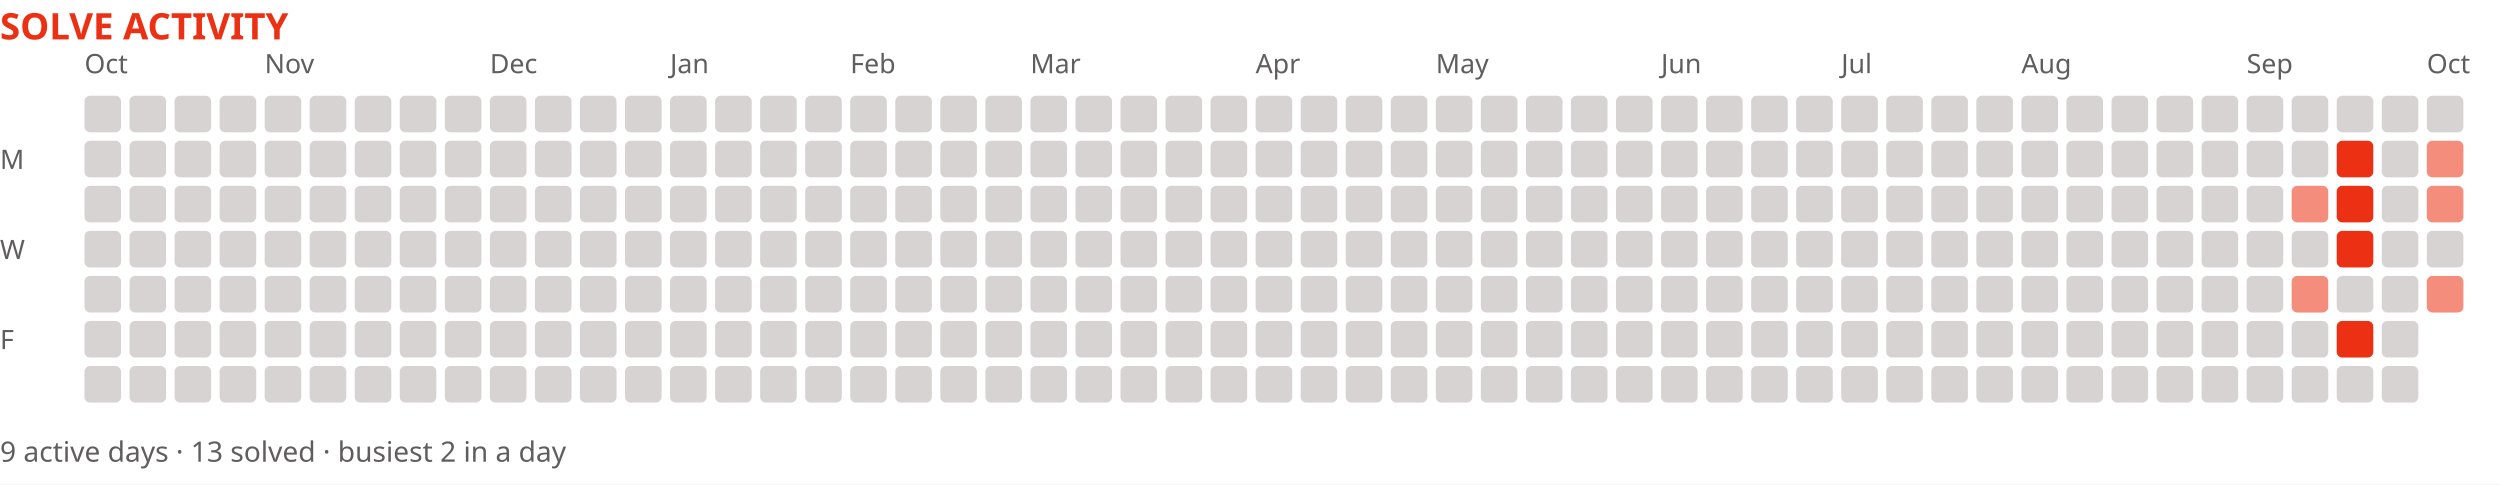
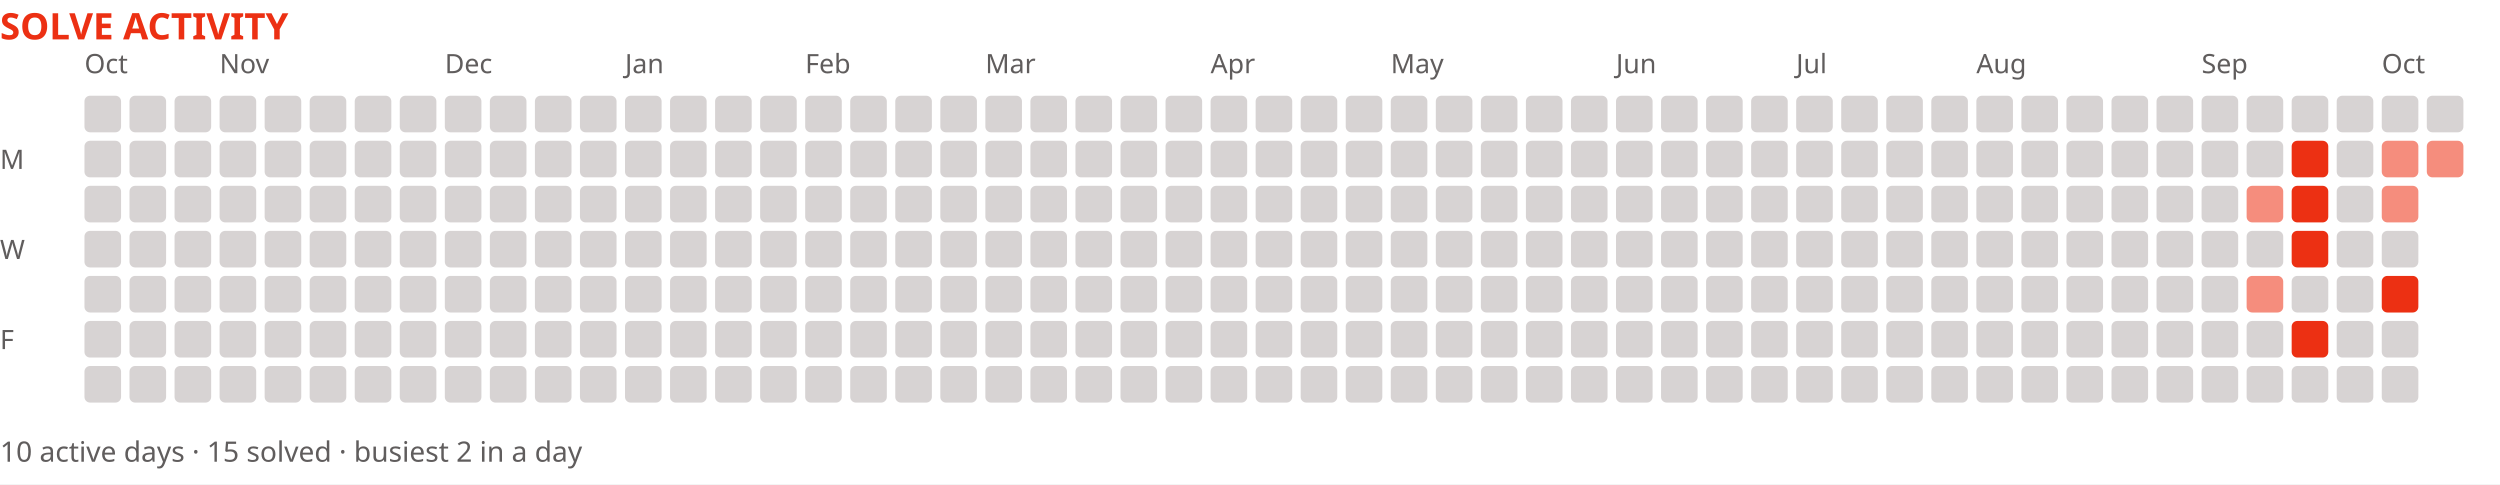
<svg xmlns="http://www.w3.org/2000/svg" width="888" height="172" viewBox="0 0 888 172" role="img" aria-label="Solve activity over the last year">
  <rect width="888" height="172" fill="#ffffff" />
  <text x="0" y="14" font-family="system-ui,sans-serif" font-size="13" font-weight="700" fill="#ec3013">SOLVE ACTIVITY</text>
  <text x="30" y="26" font-family="system-ui,sans-serif" font-size="9.5" fill="#605d5d">Oct</text>
-   <text x="94" y="26" font-family="system-ui,sans-serif" font-size="9.5" fill="#605d5d">Nov</text>
-   <text x="174" y="26" font-family="system-ui,sans-serif" font-size="9.5" fill="#605d5d">Dec</text>
-   <text x="238" y="26" font-family="system-ui,sans-serif" font-size="9.5" fill="#605d5d">Jan</text>
-   <text x="302" y="26" font-family="system-ui,sans-serif" font-size="9.5" fill="#605d5d">Feb</text>
-   <text x="366" y="26" font-family="system-ui,sans-serif" font-size="9.5" fill="#605d5d">Mar</text>
-   <text x="446" y="26" font-family="system-ui,sans-serif" font-size="9.5" fill="#605d5d">Apr</text>
-   <text x="510" y="26" font-family="system-ui,sans-serif" font-size="9.5" fill="#605d5d">May</text>
-   <text x="590" y="26" font-family="system-ui,sans-serif" font-size="9.5" fill="#605d5d">Jun</text>
-   <text x="654" y="26" font-family="system-ui,sans-serif" font-size="9.5" fill="#605d5d">Jul</text>
-   <text x="718" y="26" font-family="system-ui,sans-serif" font-size="9.5" fill="#605d5d">Aug</text>
-   <text x="798" y="26" font-family="system-ui,sans-serif" font-size="9.5" fill="#605d5d">Sep</text>
-   <text x="862" y="26" font-family="system-ui,sans-serif" font-size="9.5" fill="#605d5d">Oct</text>
+   <text x="78" y="26" font-family="system-ui,sans-serif" font-size="9.5" fill="#605d5d">Nov</text>
+   <text x="158" y="26" font-family="system-ui,sans-serif" font-size="9.5" fill="#605d5d">Dec</text>
+   <text x="222" y="26" font-family="system-ui,sans-serif" font-size="9.5" fill="#605d5d">Jan</text>
+   <text x="286" y="26" font-family="system-ui,sans-serif" font-size="9.5" fill="#605d5d">Feb</text>
+   <text x="350" y="26" font-family="system-ui,sans-serif" font-size="9.5" fill="#605d5d">Mar</text>
+   <text x="430" y="26" font-family="system-ui,sans-serif" font-size="9.5" fill="#605d5d">Apr</text>
+   <text x="494" y="26" font-family="system-ui,sans-serif" font-size="9.5" fill="#605d5d">May</text>
+   <text x="574" y="26" font-family="system-ui,sans-serif" font-size="9.5" fill="#605d5d">Jun</text>
+   <text x="638" y="26" font-family="system-ui,sans-serif" font-size="9.5" fill="#605d5d">Jul</text>
+   <text x="702" y="26" font-family="system-ui,sans-serif" font-size="9.5" fill="#605d5d">Aug</text>
+   <text x="782" y="26" font-family="system-ui,sans-serif" font-size="9.5" fill="#605d5d">Sep</text>
+   <text x="846" y="26" font-family="system-ui,sans-serif" font-size="9.5" fill="#605d5d">Oct</text>
  <text x="0" y="60" font-family="system-ui,sans-serif" font-size="9.5" fill="#605d5d">M</text>
  <text x="0" y="92" font-family="system-ui,sans-serif" font-size="9.5" fill="#605d5d">W</text>
  <text x="0" y="124" font-family="system-ui,sans-serif" font-size="9.5" fill="#605d5d">F</text>
  <rect x="30" y="34" width="13" height="13" fill="#d7d3d3" rx="2" />
  <rect x="30" y="50" width="13" height="13" fill="#d7d3d3" rx="2" />
  <rect x="30" y="66" width="13" height="13" fill="#d7d3d3" rx="2" />
  <rect x="30" y="82" width="13" height="13" fill="#d7d3d3" rx="2" />
  <rect x="30" y="98" width="13" height="13" fill="#d7d3d3" rx="2" />
  <rect x="30" y="114" width="13" height="13" fill="#d7d3d3" rx="2" />
  <rect x="30" y="130" width="13" height="13" fill="#d7d3d3" rx="2" />
  <rect x="46" y="34" width="13" height="13" fill="#d7d3d3" rx="2" />
  <rect x="46" y="50" width="13" height="13" fill="#d7d3d3" rx="2" />
  <rect x="46" y="66" width="13" height="13" fill="#d7d3d3" rx="2" />
  <rect x="46" y="82" width="13" height="13" fill="#d7d3d3" rx="2" />
  <rect x="46" y="98" width="13" height="13" fill="#d7d3d3" rx="2" />
  <rect x="46" y="114" width="13" height="13" fill="#d7d3d3" rx="2" />
  <rect x="46" y="130" width="13" height="13" fill="#d7d3d3" rx="2" />
  <rect x="62" y="34" width="13" height="13" fill="#d7d3d3" rx="2" />
  <rect x="62" y="50" width="13" height="13" fill="#d7d3d3" rx="2" />
  <rect x="62" y="66" width="13" height="13" fill="#d7d3d3" rx="2" />
  <rect x="62" y="82" width="13" height="13" fill="#d7d3d3" rx="2" />
  <rect x="62" y="98" width="13" height="13" fill="#d7d3d3" rx="2" />
  <rect x="62" y="114" width="13" height="13" fill="#d7d3d3" rx="2" />
  <rect x="62" y="130" width="13" height="13" fill="#d7d3d3" rx="2" />
  <rect x="78" y="34" width="13" height="13" fill="#d7d3d3" rx="2" />
  <rect x="78" y="50" width="13" height="13" fill="#d7d3d3" rx="2" />
  <rect x="78" y="66" width="13" height="13" fill="#d7d3d3" rx="2" />
  <rect x="78" y="82" width="13" height="13" fill="#d7d3d3" rx="2" />
  <rect x="78" y="98" width="13" height="13" fill="#d7d3d3" rx="2" />
  <rect x="78" y="114" width="13" height="13" fill="#d7d3d3" rx="2" />
  <rect x="78" y="130" width="13" height="13" fill="#d7d3d3" rx="2" />
  <rect x="94" y="34" width="13" height="13" fill="#d7d3d3" rx="2" />
  <rect x="94" y="50" width="13" height="13" fill="#d7d3d3" rx="2" />
  <rect x="94" y="66" width="13" height="13" fill="#d7d3d3" rx="2" />
  <rect x="94" y="82" width="13" height="13" fill="#d7d3d3" rx="2" />
  <rect x="94" y="98" width="13" height="13" fill="#d7d3d3" rx="2" />
  <rect x="94" y="114" width="13" height="13" fill="#d7d3d3" rx="2" />
  <rect x="94" y="130" width="13" height="13" fill="#d7d3d3" rx="2" />
  <rect x="110" y="34" width="13" height="13" fill="#d7d3d3" rx="2" />
  <rect x="110" y="50" width="13" height="13" fill="#d7d3d3" rx="2" />
  <rect x="110" y="66" width="13" height="13" fill="#d7d3d3" rx="2" />
  <rect x="110" y="82" width="13" height="13" fill="#d7d3d3" rx="2" />
  <rect x="110" y="98" width="13" height="13" fill="#d7d3d3" rx="2" />
  <rect x="110" y="114" width="13" height="13" fill="#d7d3d3" rx="2" />
  <rect x="110" y="130" width="13" height="13" fill="#d7d3d3" rx="2" />
  <rect x="126" y="34" width="13" height="13" fill="#d7d3d3" rx="2" />
  <rect x="126" y="50" width="13" height="13" fill="#d7d3d3" rx="2" />
  <rect x="126" y="66" width="13" height="13" fill="#d7d3d3" rx="2" />
  <rect x="126" y="82" width="13" height="13" fill="#d7d3d3" rx="2" />
  <rect x="126" y="98" width="13" height="13" fill="#d7d3d3" rx="2" />
  <rect x="126" y="114" width="13" height="13" fill="#d7d3d3" rx="2" />
  <rect x="126" y="130" width="13" height="13" fill="#d7d3d3" rx="2" />
  <rect x="142" y="34" width="13" height="13" fill="#d7d3d3" rx="2" />
  <rect x="142" y="50" width="13" height="13" fill="#d7d3d3" rx="2" />
  <rect x="142" y="66" width="13" height="13" fill="#d7d3d3" rx="2" />
  <rect x="142" y="82" width="13" height="13" fill="#d7d3d3" rx="2" />
  <rect x="142" y="98" width="13" height="13" fill="#d7d3d3" rx="2" />
  <rect x="142" y="114" width="13" height="13" fill="#d7d3d3" rx="2" />
  <rect x="142" y="130" width="13" height="13" fill="#d7d3d3" rx="2" />
  <rect x="158" y="34" width="13" height="13" fill="#d7d3d3" rx="2" />
  <rect x="158" y="50" width="13" height="13" fill="#d7d3d3" rx="2" />
  <rect x="158" y="66" width="13" height="13" fill="#d7d3d3" rx="2" />
  <rect x="158" y="82" width="13" height="13" fill="#d7d3d3" rx="2" />
  <rect x="158" y="98" width="13" height="13" fill="#d7d3d3" rx="2" />
  <rect x="158" y="114" width="13" height="13" fill="#d7d3d3" rx="2" />
  <rect x="158" y="130" width="13" height="13" fill="#d7d3d3" rx="2" />
  <rect x="174" y="34" width="13" height="13" fill="#d7d3d3" rx="2" />
  <rect x="174" y="50" width="13" height="13" fill="#d7d3d3" rx="2" />
  <rect x="174" y="66" width="13" height="13" fill="#d7d3d3" rx="2" />
  <rect x="174" y="82" width="13" height="13" fill="#d7d3d3" rx="2" />
  <rect x="174" y="98" width="13" height="13" fill="#d7d3d3" rx="2" />
  <rect x="174" y="114" width="13" height="13" fill="#d7d3d3" rx="2" />
  <rect x="174" y="130" width="13" height="13" fill="#d7d3d3" rx="2" />
  <rect x="190" y="34" width="13" height="13" fill="#d7d3d3" rx="2" />
  <rect x="190" y="50" width="13" height="13" fill="#d7d3d3" rx="2" />
  <rect x="190" y="66" width="13" height="13" fill="#d7d3d3" rx="2" />
  <rect x="190" y="82" width="13" height="13" fill="#d7d3d3" rx="2" />
  <rect x="190" y="98" width="13" height="13" fill="#d7d3d3" rx="2" />
  <rect x="190" y="114" width="13" height="13" fill="#d7d3d3" rx="2" />
  <rect x="190" y="130" width="13" height="13" fill="#d7d3d3" rx="2" />
  <rect x="206" y="34" width="13" height="13" fill="#d7d3d3" rx="2" />
  <rect x="206" y="50" width="13" height="13" fill="#d7d3d3" rx="2" />
  <rect x="206" y="66" width="13" height="13" fill="#d7d3d3" rx="2" />
  <rect x="206" y="82" width="13" height="13" fill="#d7d3d3" rx="2" />
  <rect x="206" y="98" width="13" height="13" fill="#d7d3d3" rx="2" />
  <rect x="206" y="114" width="13" height="13" fill="#d7d3d3" rx="2" />
  <rect x="206" y="130" width="13" height="13" fill="#d7d3d3" rx="2" />
  <rect x="222" y="34" width="13" height="13" fill="#d7d3d3" rx="2" />
  <rect x="222" y="50" width="13" height="13" fill="#d7d3d3" rx="2" />
  <rect x="222" y="66" width="13" height="13" fill="#d7d3d3" rx="2" />
  <rect x="222" y="82" width="13" height="13" fill="#d7d3d3" rx="2" />
  <rect x="222" y="98" width="13" height="13" fill="#d7d3d3" rx="2" />
  <rect x="222" y="114" width="13" height="13" fill="#d7d3d3" rx="2" />
  <rect x="222" y="130" width="13" height="13" fill="#d7d3d3" rx="2" />
  <rect x="238" y="34" width="13" height="13" fill="#d7d3d3" rx="2" />
  <rect x="238" y="50" width="13" height="13" fill="#d7d3d3" rx="2" />
  <rect x="238" y="66" width="13" height="13" fill="#d7d3d3" rx="2" />
  <rect x="238" y="82" width="13" height="13" fill="#d7d3d3" rx="2" />
  <rect x="238" y="98" width="13" height="13" fill="#d7d3d3" rx="2" />
  <rect x="238" y="114" width="13" height="13" fill="#d7d3d3" rx="2" />
  <rect x="238" y="130" width="13" height="13" fill="#d7d3d3" rx="2" />
  <rect x="254" y="34" width="13" height="13" fill="#d7d3d3" rx="2" />
  <rect x="254" y="50" width="13" height="13" fill="#d7d3d3" rx="2" />
  <rect x="254" y="66" width="13" height="13" fill="#d7d3d3" rx="2" />
  <rect x="254" y="82" width="13" height="13" fill="#d7d3d3" rx="2" />
  <rect x="254" y="98" width="13" height="13" fill="#d7d3d3" rx="2" />
  <rect x="254" y="114" width="13" height="13" fill="#d7d3d3" rx="2" />
  <rect x="254" y="130" width="13" height="13" fill="#d7d3d3" rx="2" />
  <rect x="270" y="34" width="13" height="13" fill="#d7d3d3" rx="2" />
  <rect x="270" y="50" width="13" height="13" fill="#d7d3d3" rx="2" />
  <rect x="270" y="66" width="13" height="13" fill="#d7d3d3" rx="2" />
  <rect x="270" y="82" width="13" height="13" fill="#d7d3d3" rx="2" />
  <rect x="270" y="98" width="13" height="13" fill="#d7d3d3" rx="2" />
  <rect x="270" y="114" width="13" height="13" fill="#d7d3d3" rx="2" />
  <rect x="270" y="130" width="13" height="13" fill="#d7d3d3" rx="2" />
  <rect x="286" y="34" width="13" height="13" fill="#d7d3d3" rx="2" />
  <rect x="286" y="50" width="13" height="13" fill="#d7d3d3" rx="2" />
  <rect x="286" y="66" width="13" height="13" fill="#d7d3d3" rx="2" />
  <rect x="286" y="82" width="13" height="13" fill="#d7d3d3" rx="2" />
  <rect x="286" y="98" width="13" height="13" fill="#d7d3d3" rx="2" />
  <rect x="286" y="114" width="13" height="13" fill="#d7d3d3" rx="2" />
  <rect x="286" y="130" width="13" height="13" fill="#d7d3d3" rx="2" />
  <rect x="302" y="34" width="13" height="13" fill="#d7d3d3" rx="2" />
  <rect x="302" y="50" width="13" height="13" fill="#d7d3d3" rx="2" />
  <rect x="302" y="66" width="13" height="13" fill="#d7d3d3" rx="2" />
  <rect x="302" y="82" width="13" height="13" fill="#d7d3d3" rx="2" />
  <rect x="302" y="98" width="13" height="13" fill="#d7d3d3" rx="2" />
  <rect x="302" y="114" width="13" height="13" fill="#d7d3d3" rx="2" />
  <rect x="302" y="130" width="13" height="13" fill="#d7d3d3" rx="2" />
  <rect x="318" y="34" width="13" height="13" fill="#d7d3d3" rx="2" />
  <rect x="318" y="50" width="13" height="13" fill="#d7d3d3" rx="2" />
  <rect x="318" y="66" width="13" height="13" fill="#d7d3d3" rx="2" />
  <rect x="318" y="82" width="13" height="13" fill="#d7d3d3" rx="2" />
  <rect x="318" y="98" width="13" height="13" fill="#d7d3d3" rx="2" />
  <rect x="318" y="114" width="13" height="13" fill="#d7d3d3" rx="2" />
  <rect x="318" y="130" width="13" height="13" fill="#d7d3d3" rx="2" />
  <rect x="334" y="34" width="13" height="13" fill="#d7d3d3" rx="2" />
  <rect x="334" y="50" width="13" height="13" fill="#d7d3d3" rx="2" />
  <rect x="334" y="66" width="13" height="13" fill="#d7d3d3" rx="2" />
  <rect x="334" y="82" width="13" height="13" fill="#d7d3d3" rx="2" />
  <rect x="334" y="98" width="13" height="13" fill="#d7d3d3" rx="2" />
  <rect x="334" y="114" width="13" height="13" fill="#d7d3d3" rx="2" />
  <rect x="334" y="130" width="13" height="13" fill="#d7d3d3" rx="2" />
  <rect x="350" y="34" width="13" height="13" fill="#d7d3d3" rx="2" />
  <rect x="350" y="50" width="13" height="13" fill="#d7d3d3" rx="2" />
  <rect x="350" y="66" width="13" height="13" fill="#d7d3d3" rx="2" />
  <rect x="350" y="82" width="13" height="13" fill="#d7d3d3" rx="2" />
  <rect x="350" y="98" width="13" height="13" fill="#d7d3d3" rx="2" />
  <rect x="350" y="114" width="13" height="13" fill="#d7d3d3" rx="2" />
  <rect x="350" y="130" width="13" height="13" fill="#d7d3d3" rx="2" />
  <rect x="366" y="34" width="13" height="13" fill="#d7d3d3" rx="2" />
  <rect x="366" y="50" width="13" height="13" fill="#d7d3d3" rx="2" />
  <rect x="366" y="66" width="13" height="13" fill="#d7d3d3" rx="2" />
  <rect x="366" y="82" width="13" height="13" fill="#d7d3d3" rx="2" />
  <rect x="366" y="98" width="13" height="13" fill="#d7d3d3" rx="2" />
  <rect x="366" y="114" width="13" height="13" fill="#d7d3d3" rx="2" />
  <rect x="366" y="130" width="13" height="13" fill="#d7d3d3" rx="2" />
  <rect x="382" y="34" width="13" height="13" fill="#d7d3d3" rx="2" />
  <rect x="382" y="50" width="13" height="13" fill="#d7d3d3" rx="2" />
  <rect x="382" y="66" width="13" height="13" fill="#d7d3d3" rx="2" />
  <rect x="382" y="82" width="13" height="13" fill="#d7d3d3" rx="2" />
  <rect x="382" y="98" width="13" height="13" fill="#d7d3d3" rx="2" />
  <rect x="382" y="114" width="13" height="13" fill="#d7d3d3" rx="2" />
  <rect x="382" y="130" width="13" height="13" fill="#d7d3d3" rx="2" />
  <rect x="398" y="34" width="13" height="13" fill="#d7d3d3" rx="2" />
  <rect x="398" y="50" width="13" height="13" fill="#d7d3d3" rx="2" />
  <rect x="398" y="66" width="13" height="13" fill="#d7d3d3" rx="2" />
  <rect x="398" y="82" width="13" height="13" fill="#d7d3d3" rx="2" />
  <rect x="398" y="98" width="13" height="13" fill="#d7d3d3" rx="2" />
  <rect x="398" y="114" width="13" height="13" fill="#d7d3d3" rx="2" />
  <rect x="398" y="130" width="13" height="13" fill="#d7d3d3" rx="2" />
  <rect x="414" y="34" width="13" height="13" fill="#d7d3d3" rx="2" />
  <rect x="414" y="50" width="13" height="13" fill="#d7d3d3" rx="2" />
  <rect x="414" y="66" width="13" height="13" fill="#d7d3d3" rx="2" />
  <rect x="414" y="82" width="13" height="13" fill="#d7d3d3" rx="2" />
  <rect x="414" y="98" width="13" height="13" fill="#d7d3d3" rx="2" />
  <rect x="414" y="114" width="13" height="13" fill="#d7d3d3" rx="2" />
  <rect x="414" y="130" width="13" height="13" fill="#d7d3d3" rx="2" />
  <rect x="430" y="34" width="13" height="13" fill="#d7d3d3" rx="2" />
  <rect x="430" y="50" width="13" height="13" fill="#d7d3d3" rx="2" />
  <rect x="430" y="66" width="13" height="13" fill="#d7d3d3" rx="2" />
  <rect x="430" y="82" width="13" height="13" fill="#d7d3d3" rx="2" />
  <rect x="430" y="98" width="13" height="13" fill="#d7d3d3" rx="2" />
  <rect x="430" y="114" width="13" height="13" fill="#d7d3d3" rx="2" />
  <rect x="430" y="130" width="13" height="13" fill="#d7d3d3" rx="2" />
  <rect x="446" y="34" width="13" height="13" fill="#d7d3d3" rx="2" />
  <rect x="446" y="50" width="13" height="13" fill="#d7d3d3" rx="2" />
  <rect x="446" y="66" width="13" height="13" fill="#d7d3d3" rx="2" />
  <rect x="446" y="82" width="13" height="13" fill="#d7d3d3" rx="2" />
  <rect x="446" y="98" width="13" height="13" fill="#d7d3d3" rx="2" />
  <rect x="446" y="114" width="13" height="13" fill="#d7d3d3" rx="2" />
  <rect x="446" y="130" width="13" height="13" fill="#d7d3d3" rx="2" />
  <rect x="462" y="34" width="13" height="13" fill="#d7d3d3" rx="2" />
  <rect x="462" y="50" width="13" height="13" fill="#d7d3d3" rx="2" />
  <rect x="462" y="66" width="13" height="13" fill="#d7d3d3" rx="2" />
  <rect x="462" y="82" width="13" height="13" fill="#d7d3d3" rx="2" />
  <rect x="462" y="98" width="13" height="13" fill="#d7d3d3" rx="2" />
  <rect x="462" y="114" width="13" height="13" fill="#d7d3d3" rx="2" />
  <rect x="462" y="130" width="13" height="13" fill="#d7d3d3" rx="2" />
  <rect x="478" y="34" width="13" height="13" fill="#d7d3d3" rx="2" />
  <rect x="478" y="50" width="13" height="13" fill="#d7d3d3" rx="2" />
  <rect x="478" y="66" width="13" height="13" fill="#d7d3d3" rx="2" />
  <rect x="478" y="82" width="13" height="13" fill="#d7d3d3" rx="2" />
  <rect x="478" y="98" width="13" height="13" fill="#d7d3d3" rx="2" />
  <rect x="478" y="114" width="13" height="13" fill="#d7d3d3" rx="2" />
  <rect x="478" y="130" width="13" height="13" fill="#d7d3d3" rx="2" />
  <rect x="494" y="34" width="13" height="13" fill="#d7d3d3" rx="2" />
  <rect x="494" y="50" width="13" height="13" fill="#d7d3d3" rx="2" />
  <rect x="494" y="66" width="13" height="13" fill="#d7d3d3" rx="2" />
  <rect x="494" y="82" width="13" height="13" fill="#d7d3d3" rx="2" />
  <rect x="494" y="98" width="13" height="13" fill="#d7d3d3" rx="2" />
  <rect x="494" y="114" width="13" height="13" fill="#d7d3d3" rx="2" />
  <rect x="494" y="130" width="13" height="13" fill="#d7d3d3" rx="2" />
  <rect x="510" y="34" width="13" height="13" fill="#d7d3d3" rx="2" />
  <rect x="510" y="50" width="13" height="13" fill="#d7d3d3" rx="2" />
  <rect x="510" y="66" width="13" height="13" fill="#d7d3d3" rx="2" />
  <rect x="510" y="82" width="13" height="13" fill="#d7d3d3" rx="2" />
  <rect x="510" y="98" width="13" height="13" fill="#d7d3d3" rx="2" />
  <rect x="510" y="114" width="13" height="13" fill="#d7d3d3" rx="2" />
  <rect x="510" y="130" width="13" height="13" fill="#d7d3d3" rx="2" />
  <rect x="526" y="34" width="13" height="13" fill="#d7d3d3" rx="2" />
  <rect x="526" y="50" width="13" height="13" fill="#d7d3d3" rx="2" />
  <rect x="526" y="66" width="13" height="13" fill="#d7d3d3" rx="2" />
  <rect x="526" y="82" width="13" height="13" fill="#d7d3d3" rx="2" />
  <rect x="526" y="98" width="13" height="13" fill="#d7d3d3" rx="2" />
  <rect x="526" y="114" width="13" height="13" fill="#d7d3d3" rx="2" />
  <rect x="526" y="130" width="13" height="13" fill="#d7d3d3" rx="2" />
  <rect x="542" y="34" width="13" height="13" fill="#d7d3d3" rx="2" />
  <rect x="542" y="50" width="13" height="13" fill="#d7d3d3" rx="2" />
  <rect x="542" y="66" width="13" height="13" fill="#d7d3d3" rx="2" />
  <rect x="542" y="82" width="13" height="13" fill="#d7d3d3" rx="2" />
  <rect x="542" y="98" width="13" height="13" fill="#d7d3d3" rx="2" />
  <rect x="542" y="114" width="13" height="13" fill="#d7d3d3" rx="2" />
  <rect x="542" y="130" width="13" height="13" fill="#d7d3d3" rx="2" />
  <rect x="558" y="34" width="13" height="13" fill="#d7d3d3" rx="2" />
  <rect x="558" y="50" width="13" height="13" fill="#d7d3d3" rx="2" />
  <rect x="558" y="66" width="13" height="13" fill="#d7d3d3" rx="2" />
  <rect x="558" y="82" width="13" height="13" fill="#d7d3d3" rx="2" />
  <rect x="558" y="98" width="13" height="13" fill="#d7d3d3" rx="2" />
  <rect x="558" y="114" width="13" height="13" fill="#d7d3d3" rx="2" />
  <rect x="558" y="130" width="13" height="13" fill="#d7d3d3" rx="2" />
  <rect x="574" y="34" width="13" height="13" fill="#d7d3d3" rx="2" />
  <rect x="574" y="50" width="13" height="13" fill="#d7d3d3" rx="2" />
  <rect x="574" y="66" width="13" height="13" fill="#d7d3d3" rx="2" />
  <rect x="574" y="82" width="13" height="13" fill="#d7d3d3" rx="2" />
  <rect x="574" y="98" width="13" height="13" fill="#d7d3d3" rx="2" />
  <rect x="574" y="114" width="13" height="13" fill="#d7d3d3" rx="2" />
  <rect x="574" y="130" width="13" height="13" fill="#d7d3d3" rx="2" />
  <rect x="590" y="34" width="13" height="13" fill="#d7d3d3" rx="2" />
  <rect x="590" y="50" width="13" height="13" fill="#d7d3d3" rx="2" />
  <rect x="590" y="66" width="13" height="13" fill="#d7d3d3" rx="2" />
  <rect x="590" y="82" width="13" height="13" fill="#d7d3d3" rx="2" />
  <rect x="590" y="98" width="13" height="13" fill="#d7d3d3" rx="2" />
  <rect x="590" y="114" width="13" height="13" fill="#d7d3d3" rx="2" />
  <rect x="590" y="130" width="13" height="13" fill="#d7d3d3" rx="2" />
  <rect x="606" y="34" width="13" height="13" fill="#d7d3d3" rx="2" />
  <rect x="606" y="50" width="13" height="13" fill="#d7d3d3" rx="2" />
  <rect x="606" y="66" width="13" height="13" fill="#d7d3d3" rx="2" />
  <rect x="606" y="82" width="13" height="13" fill="#d7d3d3" rx="2" />
  <rect x="606" y="98" width="13" height="13" fill="#d7d3d3" rx="2" />
  <rect x="606" y="114" width="13" height="13" fill="#d7d3d3" rx="2" />
  <rect x="606" y="130" width="13" height="13" fill="#d7d3d3" rx="2" />
  <rect x="622" y="34" width="13" height="13" fill="#d7d3d3" rx="2" />
  <rect x="622" y="50" width="13" height="13" fill="#d7d3d3" rx="2" />
  <rect x="622" y="66" width="13" height="13" fill="#d7d3d3" rx="2" />
  <rect x="622" y="82" width="13" height="13" fill="#d7d3d3" rx="2" />
  <rect x="622" y="98" width="13" height="13" fill="#d7d3d3" rx="2" />
  <rect x="622" y="114" width="13" height="13" fill="#d7d3d3" rx="2" />
  <rect x="622" y="130" width="13" height="13" fill="#d7d3d3" rx="2" />
  <rect x="638" y="34" width="13" height="13" fill="#d7d3d3" rx="2" />
  <rect x="638" y="50" width="13" height="13" fill="#d7d3d3" rx="2" />
  <rect x="638" y="66" width="13" height="13" fill="#d7d3d3" rx="2" />
  <rect x="638" y="82" width="13" height="13" fill="#d7d3d3" rx="2" />
  <rect x="638" y="98" width="13" height="13" fill="#d7d3d3" rx="2" />
  <rect x="638" y="114" width="13" height="13" fill="#d7d3d3" rx="2" />
  <rect x="638" y="130" width="13" height="13" fill="#d7d3d3" rx="2" />
  <rect x="654" y="34" width="13" height="13" fill="#d7d3d3" rx="2" />
  <rect x="654" y="50" width="13" height="13" fill="#d7d3d3" rx="2" />
  <rect x="654" y="66" width="13" height="13" fill="#d7d3d3" rx="2" />
  <rect x="654" y="82" width="13" height="13" fill="#d7d3d3" rx="2" />
  <rect x="654" y="98" width="13" height="13" fill="#d7d3d3" rx="2" />
  <rect x="654" y="114" width="13" height="13" fill="#d7d3d3" rx="2" />
  <rect x="654" y="130" width="13" height="13" fill="#d7d3d3" rx="2" />
  <rect x="670" y="34" width="13" height="13" fill="#d7d3d3" rx="2" />
  <rect x="670" y="50" width="13" height="13" fill="#d7d3d3" rx="2" />
  <rect x="670" y="66" width="13" height="13" fill="#d7d3d3" rx="2" />
  <rect x="670" y="82" width="13" height="13" fill="#d7d3d3" rx="2" />
  <rect x="670" y="98" width="13" height="13" fill="#d7d3d3" rx="2" />
  <rect x="670" y="114" width="13" height="13" fill="#d7d3d3" rx="2" />
  <rect x="670" y="130" width="13" height="13" fill="#d7d3d3" rx="2" />
  <rect x="686" y="34" width="13" height="13" fill="#d7d3d3" rx="2" />
  <rect x="686" y="50" width="13" height="13" fill="#d7d3d3" rx="2" />
  <rect x="686" y="66" width="13" height="13" fill="#d7d3d3" rx="2" />
  <rect x="686" y="82" width="13" height="13" fill="#d7d3d3" rx="2" />
  <rect x="686" y="98" width="13" height="13" fill="#d7d3d3" rx="2" />
  <rect x="686" y="114" width="13" height="13" fill="#d7d3d3" rx="2" />
  <rect x="686" y="130" width="13" height="13" fill="#d7d3d3" rx="2" />
  <rect x="702" y="34" width="13" height="13" fill="#d7d3d3" rx="2" />
  <rect x="702" y="50" width="13" height="13" fill="#d7d3d3" rx="2" />
  <rect x="702" y="66" width="13" height="13" fill="#d7d3d3" rx="2" />
  <rect x="702" y="82" width="13" height="13" fill="#d7d3d3" rx="2" />
  <rect x="702" y="98" width="13" height="13" fill="#d7d3d3" rx="2" />
  <rect x="702" y="114" width="13" height="13" fill="#d7d3d3" rx="2" />
  <rect x="702" y="130" width="13" height="13" fill="#d7d3d3" rx="2" />
  <rect x="718" y="34" width="13" height="13" fill="#d7d3d3" rx="2" />
  <rect x="718" y="50" width="13" height="13" fill="#d7d3d3" rx="2" />
  <rect x="718" y="66" width="13" height="13" fill="#d7d3d3" rx="2" />
  <rect x="718" y="82" width="13" height="13" fill="#d7d3d3" rx="2" />
  <rect x="718" y="98" width="13" height="13" fill="#d7d3d3" rx="2" />
  <rect x="718" y="114" width="13" height="13" fill="#d7d3d3" rx="2" />
  <rect x="718" y="130" width="13" height="13" fill="#d7d3d3" rx="2" />
  <rect x="734" y="34" width="13" height="13" fill="#d7d3d3" rx="2" />
  <rect x="734" y="50" width="13" height="13" fill="#d7d3d3" rx="2" />
  <rect x="734" y="66" width="13" height="13" fill="#d7d3d3" rx="2" />
  <rect x="734" y="82" width="13" height="13" fill="#d7d3d3" rx="2" />
  <rect x="734" y="98" width="13" height="13" fill="#d7d3d3" rx="2" />
  <rect x="734" y="114" width="13" height="13" fill="#d7d3d3" rx="2" />
  <rect x="734" y="130" width="13" height="13" fill="#d7d3d3" rx="2" />
  <rect x="750" y="34" width="13" height="13" fill="#d7d3d3" rx="2" />
  <rect x="750" y="50" width="13" height="13" fill="#d7d3d3" rx="2" />
  <rect x="750" y="66" width="13" height="13" fill="#d7d3d3" rx="2" />
  <rect x="750" y="82" width="13" height="13" fill="#d7d3d3" rx="2" />
  <rect x="750" y="98" width="13" height="13" fill="#d7d3d3" rx="2" />
  <rect x="750" y="114" width="13" height="13" fill="#d7d3d3" rx="2" />
  <rect x="750" y="130" width="13" height="13" fill="#d7d3d3" rx="2" />
  <rect x="766" y="34" width="13" height="13" fill="#d7d3d3" rx="2" />
  <rect x="766" y="50" width="13" height="13" fill="#d7d3d3" rx="2" />
  <rect x="766" y="66" width="13" height="13" fill="#d7d3d3" rx="2" />
  <rect x="766" y="82" width="13" height="13" fill="#d7d3d3" rx="2" />
  <rect x="766" y="98" width="13" height="13" fill="#d7d3d3" rx="2" />
  <rect x="766" y="114" width="13" height="13" fill="#d7d3d3" rx="2" />
  <rect x="766" y="130" width="13" height="13" fill="#d7d3d3" rx="2" />
  <rect x="782" y="34" width="13" height="13" fill="#d7d3d3" rx="2" />
  <rect x="782" y="50" width="13" height="13" fill="#d7d3d3" rx="2" />
  <rect x="782" y="66" width="13" height="13" fill="#d7d3d3" rx="2" />
  <rect x="782" y="82" width="13" height="13" fill="#d7d3d3" rx="2" />
  <rect x="782" y="98" width="13" height="13" fill="#d7d3d3" rx="2" />
  <rect x="782" y="114" width="13" height="13" fill="#d7d3d3" rx="2" />
  <rect x="782" y="130" width="13" height="13" fill="#d7d3d3" rx="2" />
  <rect x="798" y="34" width="13" height="13" fill="#d7d3d3" rx="2" />
  <rect x="798" y="50" width="13" height="13" fill="#d7d3d3" rx="2" />
-   <rect x="798" y="66" width="13" height="13" fill="#d7d3d3" rx="2" />
+   <rect x="798" y="66" width="13" height="13" fill="#ec30138c" rx="2" />
  <rect x="798" y="82" width="13" height="13" fill="#d7d3d3" rx="2" />
-   <rect x="798" y="98" width="13" height="13" fill="#d7d3d3" rx="2" />
+   <rect x="798" y="98" width="13" height="13" fill="#ec30138c" rx="2" />
  <rect x="798" y="114" width="13" height="13" fill="#d7d3d3" rx="2" />
  <rect x="798" y="130" width="13" height="13" fill="#d7d3d3" rx="2" />
  <rect x="814" y="34" width="13" height="13" fill="#d7d3d3" rx="2" />
-   <rect x="814" y="50" width="13" height="13" fill="#d7d3d3" rx="2" />
-   <rect x="814" y="66" width="13" height="13" fill="#ec30138c" rx="2" />
-   <rect x="814" y="82" width="13" height="13" fill="#d7d3d3" rx="2" />
-   <rect x="814" y="98" width="13" height="13" fill="#ec30138c" rx="2" />
-   <rect x="814" y="114" width="13" height="13" fill="#d7d3d3" rx="2" />
+   <rect x="814" y="50" width="13" height="13" fill="#ec3013" rx="2" />
+   <rect x="814" y="66" width="13" height="13" fill="#ec3013" rx="2" />
+   <rect x="814" y="82" width="13" height="13" fill="#ec3013" rx="2" />
+   <rect x="814" y="98" width="13" height="13" fill="#d7d3d3" rx="2" />
+   <rect x="814" y="114" width="13" height="13" fill="#ec3013" rx="2" />
  <rect x="814" y="130" width="13" height="13" fill="#d7d3d3" rx="2" />
  <rect x="830" y="34" width="13" height="13" fill="#d7d3d3" rx="2" />
-   <rect x="830" y="50" width="13" height="13" fill="#ec3013" rx="2" />
-   <rect x="830" y="66" width="13" height="13" fill="#ec3013" rx="2" />
-   <rect x="830" y="82" width="13" height="13" fill="#ec3013" rx="2" />
+   <rect x="830" y="50" width="13" height="13" fill="#d7d3d3" rx="2" />
+   <rect x="830" y="66" width="13" height="13" fill="#d7d3d3" rx="2" />
+   <rect x="830" y="82" width="13" height="13" fill="#d7d3d3" rx="2" />
  <rect x="830" y="98" width="13" height="13" fill="#d7d3d3" rx="2" />
-   <rect x="830" y="114" width="13" height="13" fill="#ec3013" rx="2" />
+   <rect x="830" y="114" width="13" height="13" fill="#d7d3d3" rx="2" />
  <rect x="830" y="130" width="13" height="13" fill="#d7d3d3" rx="2" />
  <rect x="846" y="34" width="13" height="13" fill="#d7d3d3" rx="2" />
-   <rect x="846" y="50" width="13" height="13" fill="#d7d3d3" rx="2" />
-   <rect x="846" y="66" width="13" height="13" fill="#d7d3d3" rx="2" />
+   <rect x="846" y="50" width="13" height="13" fill="#ec30138c" rx="2" />
+   <rect x="846" y="66" width="13" height="13" fill="#ec30138c" rx="2" />
  <rect x="846" y="82" width="13" height="13" fill="#d7d3d3" rx="2" />
-   <rect x="846" y="98" width="13" height="13" fill="#d7d3d3" rx="2" />
+   <rect x="846" y="98" width="13" height="13" fill="#ec3013" rx="2" />
  <rect x="846" y="114" width="13" height="13" fill="#d7d3d3" rx="2" />
  <rect x="846" y="130" width="13" height="13" fill="#d7d3d3" rx="2" />
  <rect x="862" y="34" width="13" height="13" fill="#d7d3d3" rx="2" />
  <rect x="862" y="50" width="13" height="13" fill="#ec30138c" rx="2" />
-   <rect x="862" y="66" width="13" height="13" fill="#ec30138c" rx="2" />
-   <rect x="862" y="82" width="13" height="13" fill="#d7d3d3" rx="2" />
-   <rect x="862" y="98" width="13" height="13" fill="#ec30138c" rx="2" />
-   <text x="0" y="164" font-family="system-ui,sans-serif" font-size="10" fill="#605d5d">9 active days · 13 solved · busiest 2 in a day</text>
+   <text x="0" y="164" font-family="system-ui,sans-serif" font-size="10" fill="#605d5d">10 active days · 15 solved · busiest 2 in a day</text>
</svg>
